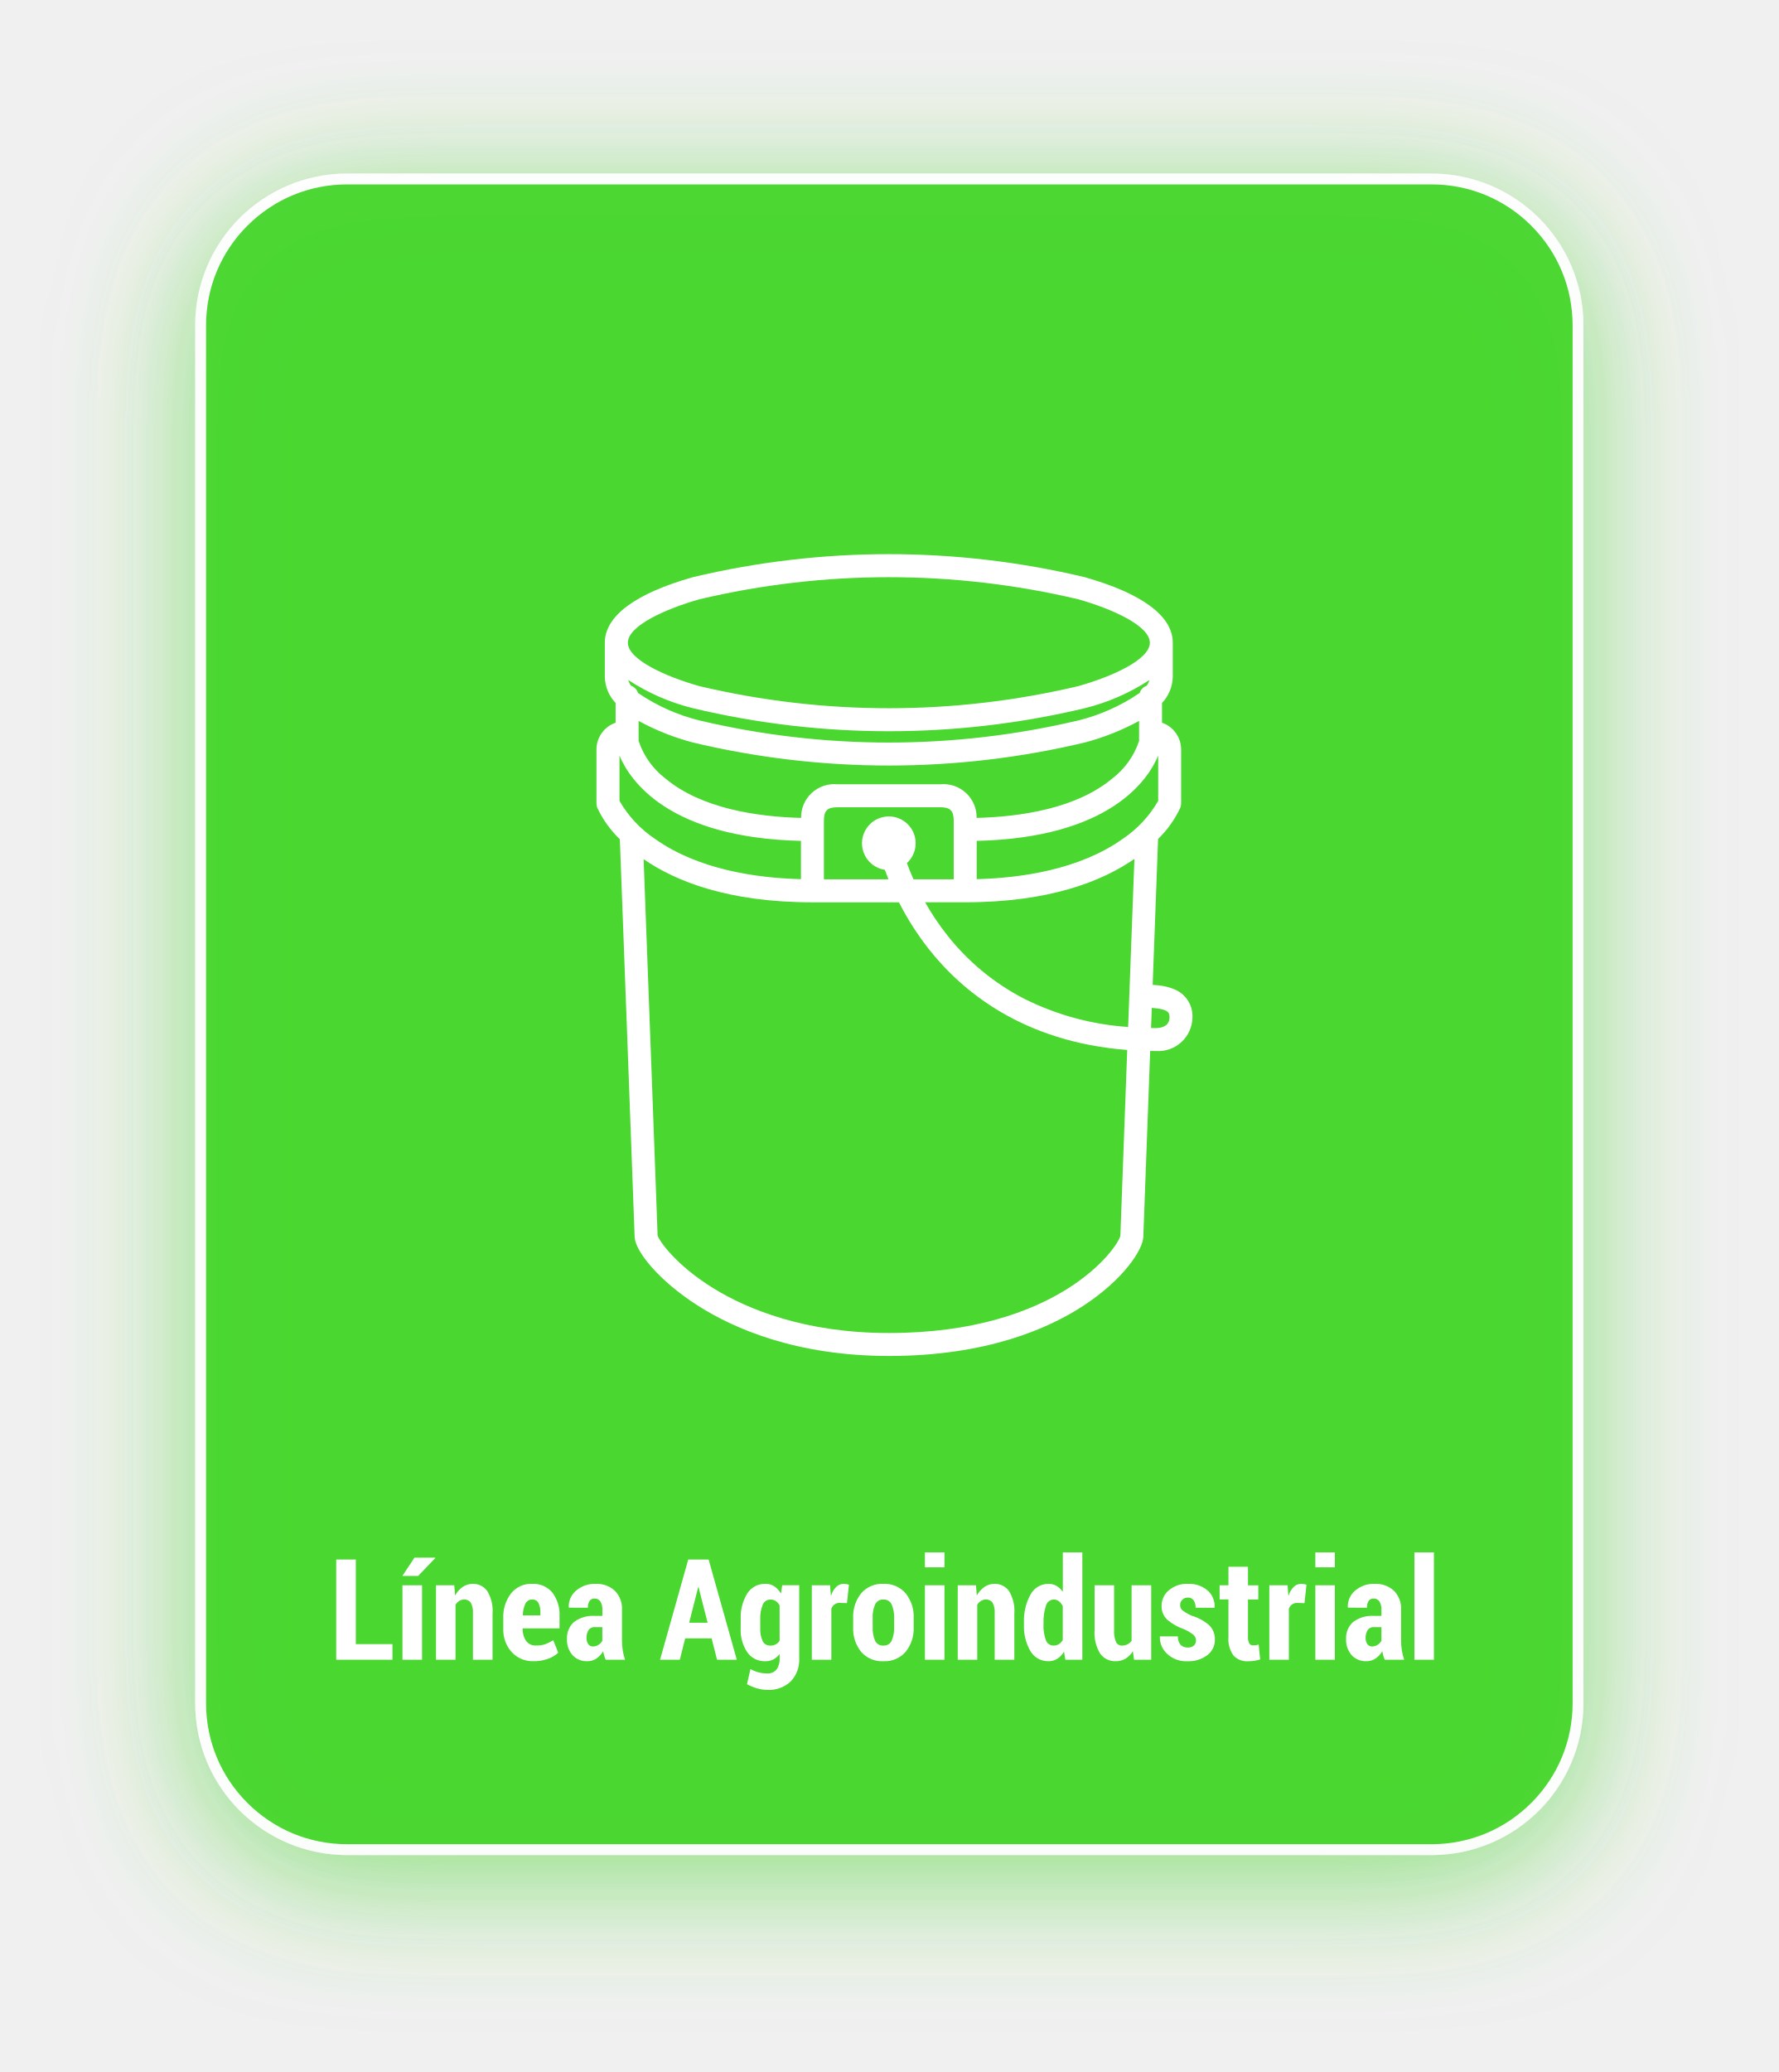
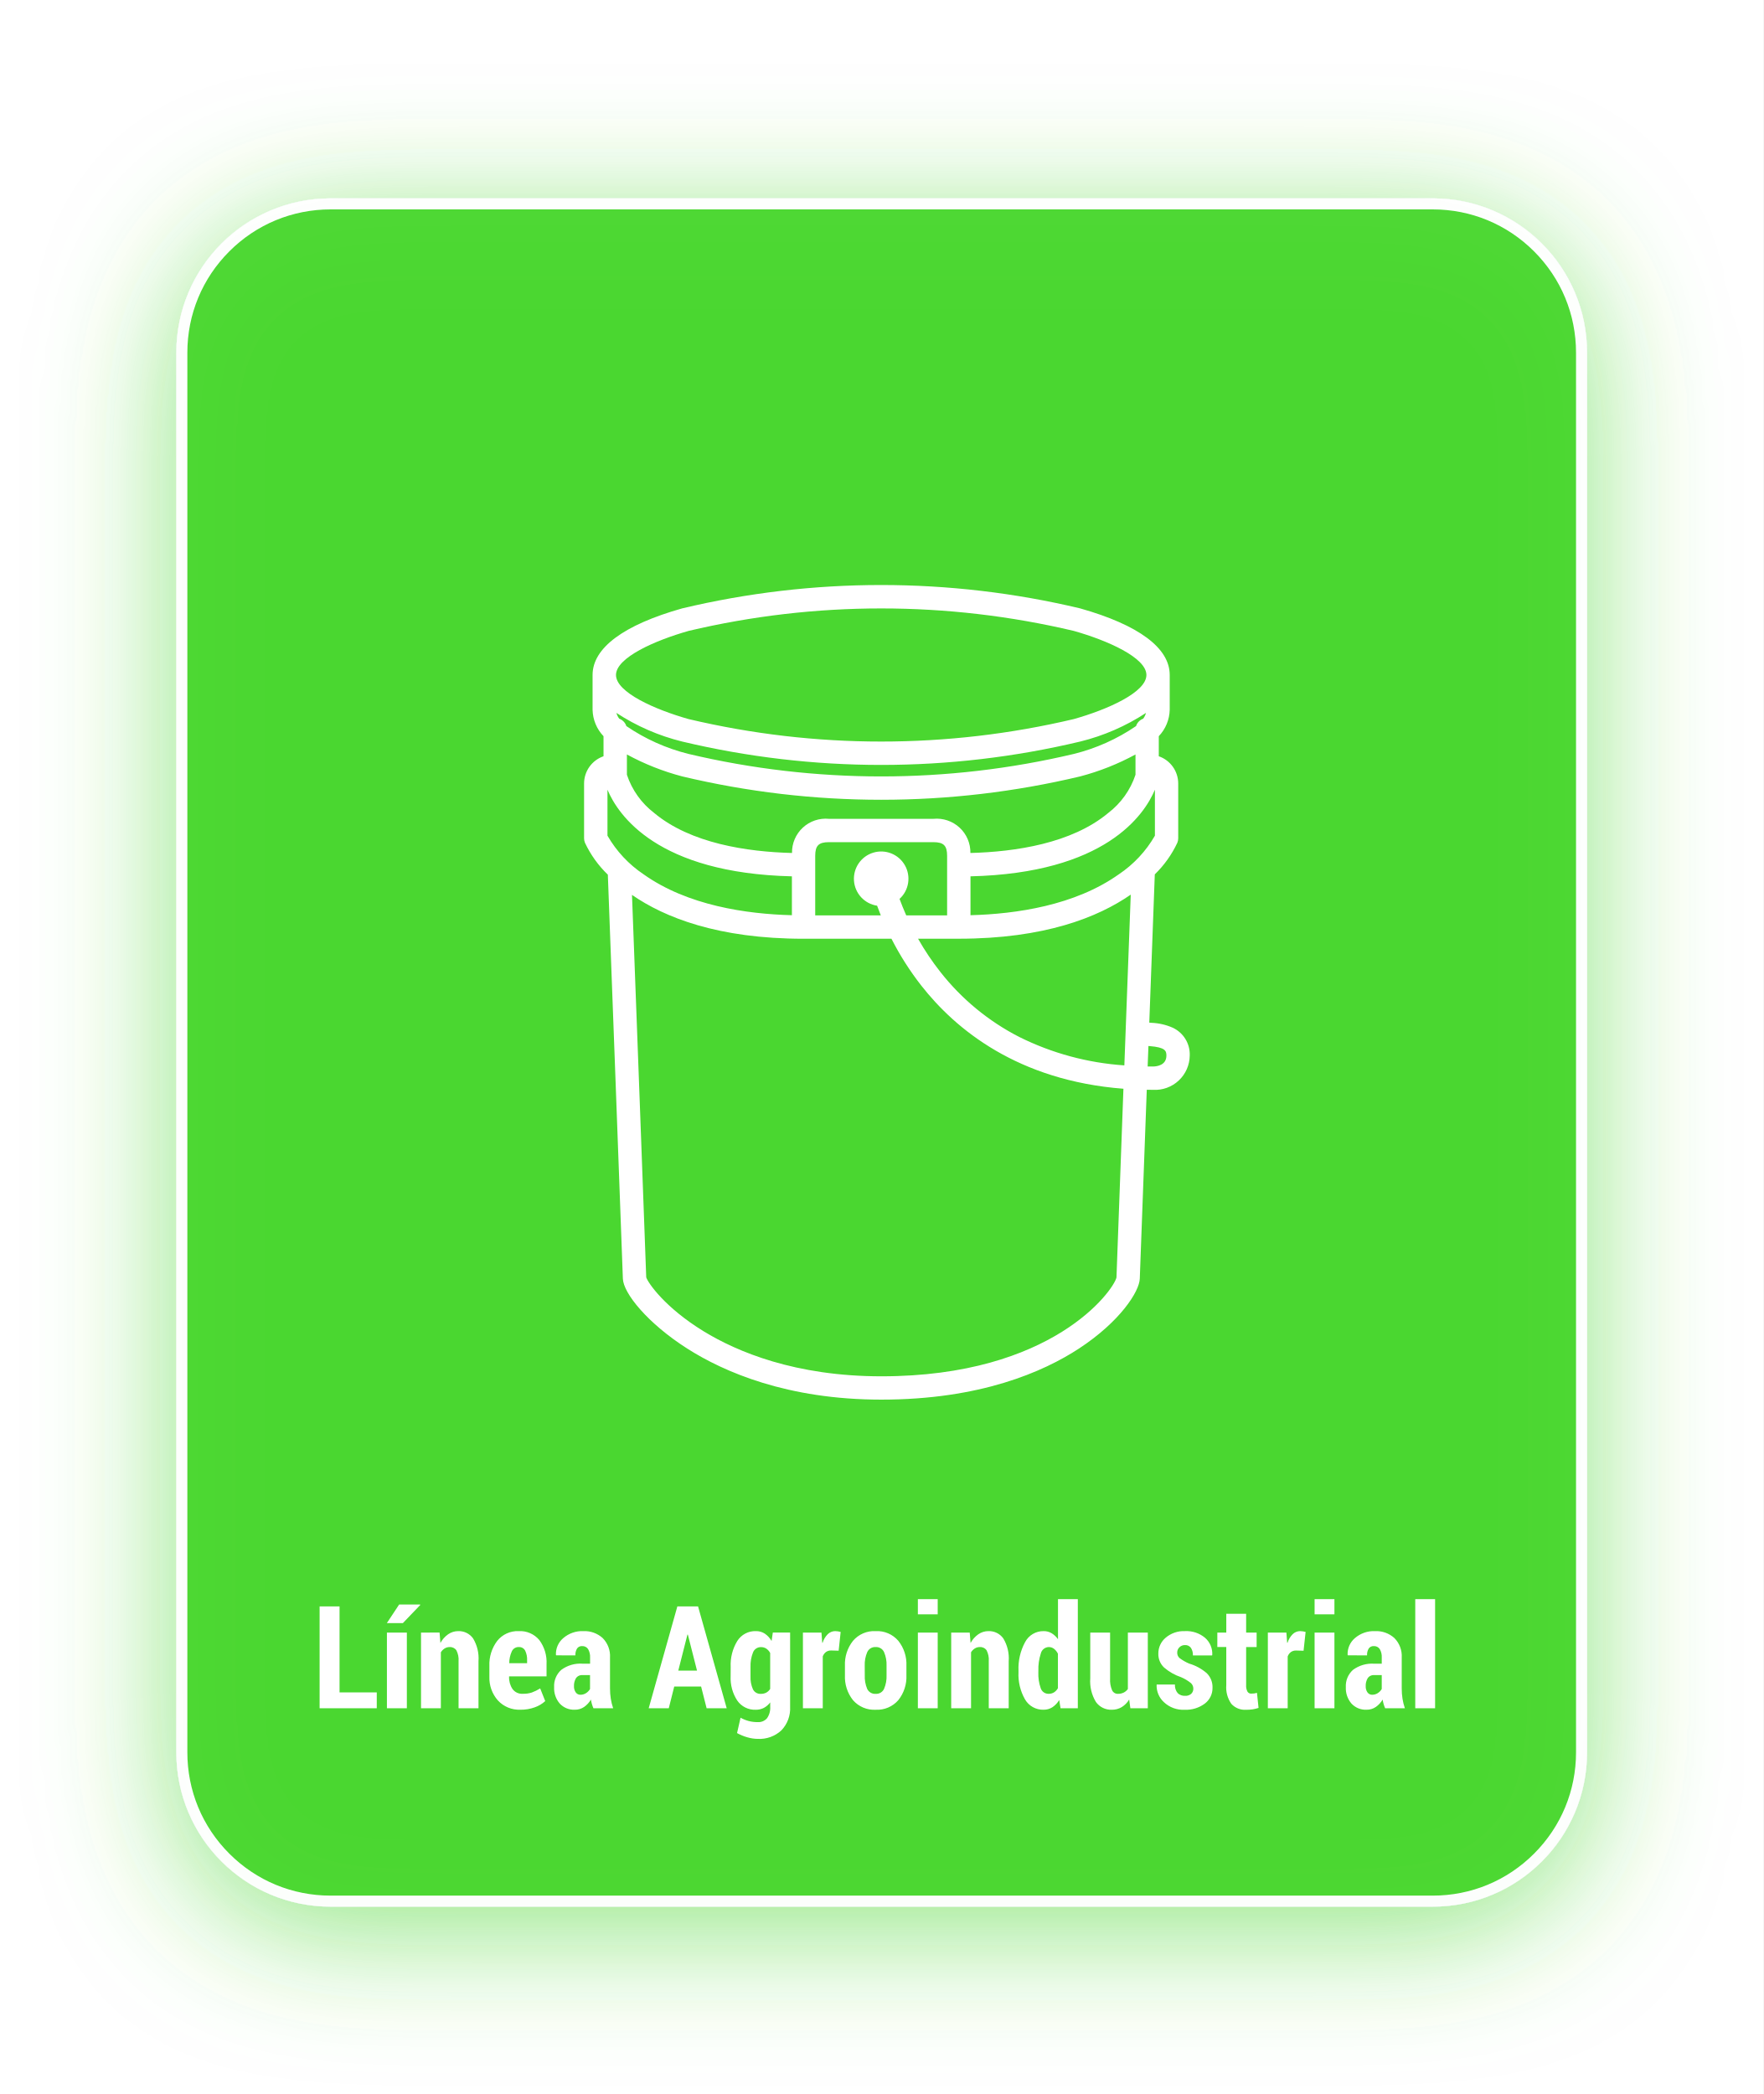
- <svg xmlns="http://www.w3.org/2000/svg" width="164" height="191" viewBox="0 0 164 191">
+ <svg xmlns="http://www.w3.org/2000/svg" width="160" height="190" viewBox="0 0 160 190">
  <defs>
-     <filter id="a" x="0" y="0" width="164" height="191" filterUnits="userSpaceOnUse">
+     <filter id="a" x="-2" y="2" width="164" height="191" filterUnits="userSpaceOnUse">
      <feOffset dy="2" input="SourceAlpha" />
      <feGaussianBlur stdDeviation="6" result="b" />
      <feFlood flood-color="#44d62c" flood-opacity="0.651" />
      <feComposite operator="in" in2="b" />
      <feComposite in="SourceGraphic" />
    </filter>
+     <clipPath id="d">
+       <rect width="160" height="190" />
+     </clipPath>
  </defs>
-   <g transform="translate(-1013 -15)">
-     <g transform="matrix(1, 0, 0, 1, 1013, 15)" filter="url(#a)">
-       <g transform="translate(18 16)" fill="#44d62c" opacity="0.93">
-         <path d="M 114 154.5 L 14 154.5 C 10.394 154.5 7.004 153.096 4.454 150.546 C 1.904 147.996 0.5 144.606 0.5 141 L 0.5 14 C 0.5 10.394 1.904 7.004 4.454 4.454 C 7.004 1.904 10.394 0.5 14 0.5 L 114 0.5 C 117.606 0.5 120.996 1.904 123.546 4.454 C 126.096 7.004 127.5 10.394 127.5 14 L 127.5 141 C 127.5 144.606 126.096 147.996 123.546 150.546 C 120.996 153.096 117.606 154.5 114 154.5 Z" stroke="none" />
-         <path d="M 14 1 C 10.528 1 7.263 2.352 4.808 4.808 C 2.352 7.263 1 10.528 1 14 L 1 141 C 1 144.472 2.352 147.737 4.808 150.192 C 7.263 152.648 10.528 154 14 154 L 114 154 C 117.472 154 120.737 152.648 123.192 150.192 C 125.648 147.737 127 144.472 127 141 L 127 14 C 127 10.528 125.648 7.263 123.192 4.808 C 120.737 2.352 117.472 1 114 1 L 14 1 M 14 0 L 114 0 C 121.732 0 128 6.268 128 14 L 128 141 C 128 148.732 121.732 155 114 155 L 14 155 C 6.268 155 0 148.732 0 141 L 0 14 C 0 6.268 6.268 0 14 0 Z" stroke="none" fill="#fff" />
+   <g id="c" clip-path="url(#d)">
+     <rect width="160" height="190" fill="#fff" />
+     <g transform="translate(-1015 -13)">
+       <g transform="matrix(1, 0, 0, 1, 1015, 13)" filter="url(#a)">
+         <g transform="translate(16 18)" fill="#44d62c" opacity="0.93">
+           <path d="M 114 154.5 L 14 154.5 C 10.394 154.5 7.004 153.096 4.454 150.546 C 1.904 147.996 0.5 144.606 0.5 141 L 0.5 14 C 0.5 10.394 1.904 7.004 4.454 4.454 C 7.004 1.904 10.394 0.5 14 0.5 L 114 0.5 C 117.606 0.5 120.996 1.904 123.546 4.454 C 126.096 7.004 127.5 10.394 127.5 14 L 127.5 141 C 127.5 144.606 126.096 147.996 123.546 150.546 C 120.996 153.096 117.606 154.5 114 154.5 Z" stroke="none" />
+           <path d="M 14 1 C 10.528 1 7.263 2.352 4.808 4.808 C 2.352 7.263 1 10.528 1 14 L 1 141 C 1 144.472 2.352 147.737 4.808 150.192 C 7.263 152.648 10.528 154 14 154 L 114 154 C 117.472 154 120.737 152.648 123.192 150.192 C 125.648 147.737 127 144.472 127 141 L 127 14 C 127 10.528 125.648 7.263 123.192 4.808 C 120.737 2.352 117.472 1 114 1 L 14 1 M 14 0 L 114 0 C 121.732 0 128 6.268 128 14 L 128 141 C 128 148.732 121.732 155 114 155 L 14 155 C 6.268 155 0 148.732 0 141 L 0 14 C 0 6.268 6.268 0 14 0 Z" stroke="none" fill="#fff" />
+         </g>
      </g>
+       <path d="M-48.785-1.441h3.377V0h-5.186V-9.242h1.809ZM-42.678,0h-1.809V-6.868h1.809Zm-.7-9.414h1.9l.019.038-1.581,1.65-1.454,0Zm3.669,2.545.076.946a2.289,2.289,0,0,1,.7-.79A1.6,1.6,0,0,1-38.019-7a1.591,1.591,0,0,1,1.349.66,3.5,3.5,0,0,1,.492,2.076V0h-1.809V-4.264a1.842,1.842,0,0,0-.2-1,.7.7,0,0,0-.619-.289.822.822,0,0,0-.444.127,1.083,1.083,0,0,0-.343.349V0h-1.8V-6.868Zm7.338,7a2.623,2.623,0,0,1-2.057-.851,3.1,3.1,0,0,1-.762-2.146v-.965a3.545,3.545,0,0,1,.708-2.279A2.365,2.365,0,0,1-32.529-7a2.276,2.276,0,0,1,1.866.806,3.366,3.366,0,0,1,.66,2.2v1.1h-3.4v.025a1.9,1.9,0,0,0,.308,1.117,1.061,1.061,0,0,0,.93.438,2.482,2.482,0,0,0,.825-.114A4.341,4.341,0,0,0-30.58-1.8l.457,1.149a2.723,2.723,0,0,1-.949.565A3.694,3.694,0,0,1-32.376.133Zm-.152-5.687a.67.67,0,0,0-.635.4,2.564,2.564,0,0,0-.229,1.065h1.619v-.255a1.831,1.831,0,0,0-.178-.889A.612.612,0,0,0-32.529-5.554ZM-25.749,0a3.082,3.082,0,0,1-.136-.375,3.057,3.057,0,0,1-.092-.413,2.147,2.147,0,0,1-.619.67,1.46,1.46,0,0,1-.847.251,1.756,1.756,0,0,1-1.362-.559,2.124,2.124,0,0,1-.511-1.492,1.955,1.955,0,0,1,.651-1.568,2.9,2.9,0,0,1,1.933-.559h.679V-4.6a1.381,1.381,0,0,0-.181-.771.61.61,0,0,0-.543-.27.523.523,0,0,0-.457.216,1.085,1.085,0,0,0-.152.628l-1.746-.006-.019-.038a1.883,1.883,0,0,1,.663-1.523A2.626,2.626,0,0,1-26.657-7a2.451,2.451,0,0,1,1.742.625,2.317,2.317,0,0,1,.67,1.781v2.78a6.017,6.017,0,0,0,.07.946A5.153,5.153,0,0,0-23.959,0Zm-1.174-1.225a.929.929,0,0,0,.5-.146,1.084,1.084,0,0,0,.365-.375V-3.009h-.679a.657.657,0,0,0-.6.286A1.312,1.312,0,0,0-27.514-2a.919.919,0,0,0,.159.559A.507.507,0,0,0-26.924-1.225Zm10.943-.749h-2.437L-18.913,0h-1.822l2.6-9.242h1.879L-13.657,0h-1.822ZM-18.05-3.415h1.7l-.832-3.269h-.038Zm4.754-.336A4.148,4.148,0,0,1-12.7-6.1,1.921,1.921,0,0,1-11-7a1.424,1.424,0,0,1,.806.232,2.042,2.042,0,0,1,.609.663l.114-.768h1.568V-.133A2.864,2.864,0,0,1-8.69,2a2.917,2.917,0,0,1-2.149.778,3.459,3.459,0,0,1-.946-.143,4.344,4.344,0,0,1-.933-.384L-12.4.857a3.228,3.228,0,0,0,.736.3,3.1,3.1,0,0,0,.813.1A1.029,1.029,0,0,0-9.994.9,1.646,1.646,0,0,0-9.709-.14V-.533a1.749,1.749,0,0,1-.578.5,1.559,1.559,0,0,1-.73.168A1.947,1.947,0,0,1-12.7-.7a3.714,3.714,0,0,1-.6-2.206Zm1.8.848a2.617,2.617,0,0,0,.216,1.173.749.749,0,0,0,.724.423,1.022,1.022,0,0,0,.492-.114.94.94,0,0,0,.352-.337V-5.014a1.109,1.109,0,0,0-.346-.394.845.845,0,0,0-.486-.14.753.753,0,0,0-.73.493,3.217,3.217,0,0,0-.222,1.306ZM-3.5-5.224l-.679-.019a.769.769,0,0,0-.473.14.887.887,0,0,0-.289.394V0h-1.8V-6.868h1.682l.07.92.032.013a1.873,1.873,0,0,1,.46-.778A.965.965,0,0,1-3.812-7a1.6,1.6,0,0,1,.257.022,1.746,1.746,0,0,1,.238.054Zm.571,1.371A3.415,3.415,0,0,1-2.2-6.116,2.526,2.526,0,0,1-.143-7a2.536,2.536,0,0,1,2.057.879A3.4,3.4,0,0,1,2.65-3.853V-3A3.387,3.387,0,0,1,1.914-.736a2.541,2.541,0,0,1-2.05.87A2.546,2.546,0,0,1-2.2-.736,3.4,3.4,0,0,1-2.929-3Zm1.8.848A2.867,2.867,0,0,0-.911-1.759a.791.791,0,0,0,.774.451.782.782,0,0,0,.759-.455A2.835,2.835,0,0,0,.847-3.005v-.852A2.843,2.843,0,0,0,.622-5.093a.785.785,0,0,0-.765-.461.785.785,0,0,0-.765.464,2.847,2.847,0,0,0-.225,1.233ZM5.488,0h-1.8V-6.868h1.8Zm0-8.525h-1.8V-9.9h1.8ZM8.395-6.868l.076.946a2.289,2.289,0,0,1,.7-.79A1.6,1.6,0,0,1,10.09-7a1.591,1.591,0,0,1,1.349.66,3.5,3.5,0,0,1,.492,2.076V0H10.121V-4.264a1.842,1.842,0,0,0-.2-1A.7.7,0,0,0,9.3-5.554a.822.822,0,0,0-.444.127,1.083,1.083,0,0,0-.343.349V0h-1.8V-6.868ZM12.819-3.4A5.013,5.013,0,0,1,13.416-6,1.867,1.867,0,0,1,15.1-7a1.4,1.4,0,0,1,.724.19,1.9,1.9,0,0,1,.578.546V-9.9h1.8V0H16.634l-.121-.749a2.019,2.019,0,0,1-.619.657,1.458,1.458,0,0,1-.8.225A1.882,1.882,0,0,1,13.413-.8a4.531,4.531,0,0,1-.594-2.466Zm1.8.134a3.889,3.889,0,0,0,.213,1.439.737.737,0,0,0,.72.516.9.9,0,0,0,.489-.131,1.078,1.078,0,0,0,.355-.379V-4.949a1.272,1.272,0,0,0-.355-.446.766.766,0,0,0-.476-.159.764.764,0,0,0-.724.592A4.553,4.553,0,0,0,14.622-3.4ZM22.861-.793a2.027,2.027,0,0,1-.676.689,1.712,1.712,0,0,1-.9.238,1.691,1.691,0,0,1-1.438-.7,3.621,3.621,0,0,1-.517-2.155V-6.868h1.8V-2.7a2.361,2.361,0,0,0,.178,1.061.567.567,0,0,0,.527.33,1.169,1.169,0,0,0,.524-.111,1.05,1.05,0,0,0,.384-.327V-6.868h1.809V0H22.969Zm5.821-1a.667.667,0,0,0-.229-.5,3.847,3.847,0,0,0-.876-.524A4.619,4.619,0,0,1,26.025-3.7a1.667,1.667,0,0,1-.517-1.27A1.854,1.854,0,0,1,26.171-6.4,2.533,2.533,0,0,1,27.927-7a2.626,2.626,0,0,1,1.822.609A1.922,1.922,0,0,1,30.4-4.831l-.019.038H28.644a1.176,1.176,0,0,0-.178-.686.621.621,0,0,0-.546-.254.685.685,0,0,0-.5.2.638.638,0,0,0-.2.476.638.638,0,0,0,.2.492,4.091,4.091,0,0,0,.882.511,4.278,4.278,0,0,1,1.6.873,1.76,1.76,0,0,1,.521,1.323,1.756,1.756,0,0,1-.7,1.435,2.849,2.849,0,0,1-1.834.559,2.539,2.539,0,0,1-1.879-.692,2.043,2.043,0,0,1-.66-1.562l.013-.038h1.65a1.12,1.12,0,0,0,.254.787.9.9,0,0,0,.667.241.781.781,0,0,0,.552-.178A.636.636,0,0,0,28.682-1.8Zm4.792-6.779v1.708h.952v1.308h-.952v3.447a1.122,1.122,0,0,0,.121.6.377.377,0,0,0,.33.181,2.076,2.076,0,0,0,.279-.016,2.043,2.043,0,0,0,.254-.054L34.6-.032A3.6,3.6,0,0,1,34.052.1a4.109,4.109,0,0,1-.59.038A1.656,1.656,0,0,1,32.132-.4a2.589,2.589,0,0,1-.46-1.7V-5.561h-.812V-6.868h.813V-8.576Zm5.211,3.352-.679-.019a.769.769,0,0,0-.473.14.887.887,0,0,0-.289.394V0h-1.8V-6.868h1.682l.07.92.032.013a1.873,1.873,0,0,1,.46-.778A.965.965,0,0,1,38.375-7a1.6,1.6,0,0,1,.257.022,1.746,1.746,0,0,1,.238.054ZM41.485,0h-1.8V-6.868h1.8Zm0-8.525h-1.8V-9.9h1.8ZM46.087,0a3.082,3.082,0,0,1-.136-.375,3.057,3.057,0,0,1-.092-.413,2.147,2.147,0,0,1-.619.67,1.46,1.46,0,0,1-.847.251,1.756,1.756,0,0,1-1.362-.559,2.124,2.124,0,0,1-.511-1.492,1.955,1.955,0,0,1,.651-1.568A2.9,2.9,0,0,1,45.1-4.043h.679V-4.6a1.381,1.381,0,0,0-.181-.771.61.61,0,0,0-.543-.27.523.523,0,0,0-.457.216,1.085,1.085,0,0,0-.152.628L42.7-4.805l-.019-.038a1.883,1.883,0,0,1,.663-1.523A2.626,2.626,0,0,1,45.179-7a2.451,2.451,0,0,1,1.742.625,2.317,2.317,0,0,1,.67,1.781v2.78a6.016,6.016,0,0,0,.07.946A5.153,5.153,0,0,0,47.877,0ZM44.913-1.225a.929.929,0,0,0,.5-.146,1.084,1.084,0,0,0,.365-.375V-3.009H45.1a.657.657,0,0,0-.6.286A1.312,1.312,0,0,0,44.323-2a.919.919,0,0,0,.159.559A.507.507,0,0,0,44.913-1.225ZM50.619,0h-1.8V-9.9h1.8Z" transform="translate(1094.594 168)" fill="#fff" />
+       <path d="M4592.735,5920.677a5.287,5.287,0,0,0-1.92-.442l-.144-.012-.059-.005c.239-6.37.447-11.94.5-13.452a9.781,9.781,0,0,0,2.047-2.873,1.039,1.039,0,0,0,.078-.4v-4.976a2.616,2.616,0,0,0-1.763-2.468v-1.82a3.6,3.6,0,0,0,.992-2.4v-3.156c0-2.449-2.812-4.539-8.13-6.042a77.921,77.921,0,0,0-36.106,0c-5.319,1.5-8.131,3.593-8.131,6.042v3.156a3.594,3.594,0,0,0,.993,2.4v1.82a2.616,2.616,0,0,0-1.764,2.468v4.976a1.057,1.057,0,0,0,.078.4,9.8,9.8,0,0,0,2.078,2.9c.15,3.993,1.279,34.11,1.364,36.657.044,1.32,2.246,4.055,5.853,6.35,3.318,2.11,9.064,4.625,17.6,4.625,8.972,0,14.7-2.52,17.929-4.633,3.744-2.453,5.482-5.185,5.52-6.342.042-1.241.331-9.023.634-17.142.188,0,.375.008.566.008a3.152,3.152,0,0,0,3.333-3.116A2.674,2.674,0,0,0,4592.735,5920.677Zm-24.783-11.686a2.474,2.474,0,1,0-2.036.618c.1.274.209.566.335.878H4560.3v-5.4c0-.93.314-1.244,1.244-1.244h9.481c.93,0,1.243.314,1.243,1.244v5.4h-3.71C4568.318,5909.94,4568.117,5909.437,4567.952,5908.991Zm19.892-2.229c-3.981,2.829-9.331,3.6-13.455,3.709v-3.527c12.22-.289,15.768-5.561,16.733-7.859v4.17A10.546,10.546,0,0,1,4587.844,5906.763Zm2.214-14.122a1.061,1.061,0,0,0-.647.67,17.43,17.43,0,0,1-5.647,2.528,75.863,75.863,0,0,1-34.954,0,17.424,17.424,0,0,1-5.646-2.528,1.061,1.061,0,0,0-.648-.67,1.613,1.613,0,0,1-.255-.525,19.3,19.3,0,0,0,5.974,2.6,77.921,77.921,0,0,0,36.106,0,19.311,19.311,0,0,0,5.974-2.6A1.616,1.616,0,0,1,4590.058,5892.641Zm-46.844,3.246a22.413,22.413,0,0,0,5.021,1.991,77.939,77.939,0,0,0,36.106,0,22.384,22.384,0,0,0,5.02-1.991v1.84a7.217,7.217,0,0,1-2.467,3.463c-3.315,2.772-8.447,3.531-12.513,3.636a3.059,3.059,0,0,0-3.352-3.1h-9.481a3.059,3.059,0,0,0-3.353,3.1c-4.066-.105-9.2-.864-12.513-3.636a7.231,7.231,0,0,1-2.467-3.461Zm30.116,16.718c7.782,0,12.638-1.946,15.6-4-.121,3.2-.348,9.288-.58,15.493a25.159,25.159,0,0,1-9.543-2.582,21.613,21.613,0,0,1-7.146-5.888,23.769,23.769,0,0,1-2.029-3.023Zm-24.52-27.929a75.9,75.9,0,0,1,34.954,0c3.039.859,6.587,2.423,6.587,4s-3.548,3.143-6.587,4a75.9,75.9,0,0,1-34.954,0c-3.039-.859-6.586-2.423-6.586-4S4545.771,5885.536,4548.81,5884.676Zm-7.359,14.41c.967,2.3,4.515,7.57,16.734,7.859v3.527c-4.125-.106-9.473-.88-13.455-3.709a10.54,10.54,0,0,1-3.279-3.507Zm46.184,44.261c-.282,1.181-5.789,8.963-21.332,8.963-7.815,0-13.087-2.225-16.136-4.091-3.5-2.144-5.039-4.386-5.2-4.89-.089-2.609-1-26.968-1.291-34.7,2.961,2.047,7.809,3.979,15.566,3.979h7.976a26.217,26.217,0,0,0,2.717,4.262c3.1,3.956,8.744,8.607,18.331,9.348C4587.968,5934.267,4587.681,5941.994,4587.635,5943.347Zm3.317-19.146c-.165,0-.326,0-.488-.005q.034-.932.07-1.857l.11.009c1.413.113,1.522.427,1.522.857C4592.167,5924.083,4591.31,5924.194,4590.952,5924.2Z" transform="translate(-3471.332 -5814.429)" fill="#fff" />
    </g>
-     <path d="M-48.785-1.441h3.377V0h-5.186V-9.242h1.809ZM-42.678,0h-1.809V-6.868h1.809Zm-.7-9.414h1.9l.019.038-1.581,1.65-1.454,0Zm3.669,2.545.076.946a2.289,2.289,0,0,1,.7-.79A1.6,1.6,0,0,1-38.019-7a1.591,1.591,0,0,1,1.349.66,3.5,3.5,0,0,1,.492,2.076V0h-1.809V-4.264a1.842,1.842,0,0,0-.2-1,.7.7,0,0,0-.619-.289.822.822,0,0,0-.444.127,1.083,1.083,0,0,0-.343.349V0h-1.8V-6.868Zm7.338,7a2.623,2.623,0,0,1-2.057-.851,3.1,3.1,0,0,1-.762-2.146v-.965a3.545,3.545,0,0,1,.708-2.279A2.365,2.365,0,0,1-32.529-7a2.276,2.276,0,0,1,1.866.806,3.366,3.366,0,0,1,.66,2.2v1.1h-3.4v.025a1.9,1.9,0,0,0,.308,1.117,1.061,1.061,0,0,0,.93.438,2.482,2.482,0,0,0,.825-.114A4.341,4.341,0,0,0-30.58-1.8l.457,1.149a2.723,2.723,0,0,1-.949.565A3.694,3.694,0,0,1-32.376.133Zm-.152-5.687a.67.67,0,0,0-.635.4,2.564,2.564,0,0,0-.229,1.065h1.619v-.255a1.831,1.831,0,0,0-.178-.889A.612.612,0,0,0-32.529-5.554ZM-25.749,0a3.082,3.082,0,0,1-.136-.375,3.057,3.057,0,0,1-.092-.413,2.147,2.147,0,0,1-.619.67,1.46,1.46,0,0,1-.847.251,1.756,1.756,0,0,1-1.362-.559,2.124,2.124,0,0,1-.511-1.492,1.955,1.955,0,0,1,.651-1.568,2.9,2.9,0,0,1,1.933-.559h.679V-4.6a1.381,1.381,0,0,0-.181-.771.61.61,0,0,0-.543-.27.523.523,0,0,0-.457.216,1.085,1.085,0,0,0-.152.628l-1.746-.006-.019-.038a1.883,1.883,0,0,1,.663-1.523A2.626,2.626,0,0,1-26.657-7a2.451,2.451,0,0,1,1.742.625,2.317,2.317,0,0,1,.67,1.781v2.78a6.017,6.017,0,0,0,.07.946A5.153,5.153,0,0,0-23.959,0Zm-1.174-1.225a.929.929,0,0,0,.5-.146,1.084,1.084,0,0,0,.365-.375V-3.009h-.679a.657.657,0,0,0-.6.286A1.312,1.312,0,0,0-27.514-2a.919.919,0,0,0,.159.559A.507.507,0,0,0-26.924-1.225Zm10.943-.749h-2.437L-18.913,0h-1.822l2.6-9.242h1.879L-13.657,0h-1.822ZM-18.05-3.415h1.7l-.832-3.269h-.038Zm4.754-.336A4.148,4.148,0,0,1-12.7-6.1,1.921,1.921,0,0,1-11-7a1.424,1.424,0,0,1,.806.232,2.042,2.042,0,0,1,.609.663l.114-.768h1.568V-.133A2.864,2.864,0,0,1-8.69,2a2.917,2.917,0,0,1-2.149.778,3.459,3.459,0,0,1-.946-.143,4.344,4.344,0,0,1-.933-.384L-12.4.857a3.228,3.228,0,0,0,.736.3,3.1,3.1,0,0,0,.813.1A1.029,1.029,0,0,0-9.994.9,1.646,1.646,0,0,0-9.709-.14V-.533a1.749,1.749,0,0,1-.578.5,1.559,1.559,0,0,1-.73.168A1.947,1.947,0,0,1-12.7-.7a3.714,3.714,0,0,1-.6-2.206Zm1.8.848a2.617,2.617,0,0,0,.216,1.173.749.749,0,0,0,.724.423,1.022,1.022,0,0,0,.492-.114.94.94,0,0,0,.352-.337V-5.014a1.109,1.109,0,0,0-.346-.394.845.845,0,0,0-.486-.14.753.753,0,0,0-.73.493,3.217,3.217,0,0,0-.222,1.306ZM-3.5-5.224l-.679-.019a.769.769,0,0,0-.473.14.887.887,0,0,0-.289.394V0h-1.8V-6.868h1.682l.07.92.032.013a1.873,1.873,0,0,1,.46-.778A.965.965,0,0,1-3.812-7a1.6,1.6,0,0,1,.257.022,1.746,1.746,0,0,1,.238.054Zm.571,1.371A3.415,3.415,0,0,1-2.2-6.116,2.526,2.526,0,0,1-.143-7a2.536,2.536,0,0,1,2.057.879A3.4,3.4,0,0,1,2.65-3.853V-3A3.387,3.387,0,0,1,1.914-.736a2.541,2.541,0,0,1-2.05.87A2.546,2.546,0,0,1-2.2-.736,3.4,3.4,0,0,1-2.929-3Zm1.8.848A2.867,2.867,0,0,0-.911-1.759a.791.791,0,0,0,.774.451.782.782,0,0,0,.759-.455A2.835,2.835,0,0,0,.847-3.005v-.852A2.843,2.843,0,0,0,.622-5.093a.785.785,0,0,0-.765-.461.785.785,0,0,0-.765.464,2.847,2.847,0,0,0-.225,1.233ZM5.488,0h-1.8V-6.868h1.8Zm0-8.525h-1.8V-9.9h1.8ZM8.395-6.868l.076.946a2.289,2.289,0,0,1,.7-.79A1.6,1.6,0,0,1,10.09-7a1.591,1.591,0,0,1,1.349.66,3.5,3.5,0,0,1,.492,2.076V0H10.121V-4.264a1.842,1.842,0,0,0-.2-1A.7.7,0,0,0,9.3-5.554a.822.822,0,0,0-.444.127,1.083,1.083,0,0,0-.343.349V0h-1.8V-6.868ZM12.819-3.4A5.013,5.013,0,0,1,13.416-6,1.867,1.867,0,0,1,15.1-7a1.4,1.4,0,0,1,.724.19,1.9,1.9,0,0,1,.578.546V-9.9h1.8V0H16.634l-.121-.749a2.019,2.019,0,0,1-.619.657,1.458,1.458,0,0,1-.8.225A1.882,1.882,0,0,1,13.413-.8a4.531,4.531,0,0,1-.594-2.466Zm1.8.134a3.889,3.889,0,0,0,.213,1.439.737.737,0,0,0,.72.516.9.9,0,0,0,.489-.131,1.078,1.078,0,0,0,.355-.379V-4.949a1.272,1.272,0,0,0-.355-.446.766.766,0,0,0-.476-.159.764.764,0,0,0-.724.592A4.553,4.553,0,0,0,14.622-3.4ZM22.861-.793a2.027,2.027,0,0,1-.676.689,1.712,1.712,0,0,1-.9.238,1.691,1.691,0,0,1-1.438-.7,3.621,3.621,0,0,1-.517-2.155V-6.868h1.8V-2.7a2.361,2.361,0,0,0,.178,1.061.567.567,0,0,0,.527.33,1.169,1.169,0,0,0,.524-.111,1.05,1.05,0,0,0,.384-.327V-6.868h1.809V0H22.969Zm5.821-1a.667.667,0,0,0-.229-.5,3.847,3.847,0,0,0-.876-.524A4.619,4.619,0,0,1,26.025-3.7a1.667,1.667,0,0,1-.517-1.27A1.854,1.854,0,0,1,26.171-6.4,2.533,2.533,0,0,1,27.927-7a2.626,2.626,0,0,1,1.822.609A1.922,1.922,0,0,1,30.4-4.831l-.019.038H28.644a1.176,1.176,0,0,0-.178-.686.621.621,0,0,0-.546-.254.685.685,0,0,0-.5.2.638.638,0,0,0-.2.476.638.638,0,0,0,.2.492,4.091,4.091,0,0,0,.882.511,4.278,4.278,0,0,1,1.6.873,1.76,1.76,0,0,1,.521,1.323,1.756,1.756,0,0,1-.7,1.435,2.849,2.849,0,0,1-1.834.559,2.539,2.539,0,0,1-1.879-.692,2.043,2.043,0,0,1-.66-1.562l.013-.038h1.65a1.12,1.12,0,0,0,.254.787.9.9,0,0,0,.667.241.781.781,0,0,0,.552-.178A.636.636,0,0,0,28.682-1.8Zm4.792-6.779v1.708h.952v1.308h-.952v3.447a1.122,1.122,0,0,0,.121.6.377.377,0,0,0,.33.181,2.076,2.076,0,0,0,.279-.016,2.043,2.043,0,0,0,.254-.054L34.6-.032A3.6,3.6,0,0,1,34.052.1a4.109,4.109,0,0,1-.59.038A1.656,1.656,0,0,1,32.132-.4a2.589,2.589,0,0,1-.46-1.7V-5.561h-.812V-6.868h.813V-8.576Zm5.211,3.352-.679-.019a.769.769,0,0,0-.473.14.887.887,0,0,0-.289.394V0h-1.8V-6.868h1.682l.07.92.032.013a1.873,1.873,0,0,1,.46-.778A.965.965,0,0,1,38.375-7a1.6,1.6,0,0,1,.257.022,1.746,1.746,0,0,1,.238.054ZM41.485,0h-1.8V-6.868h1.8Zm0-8.525h-1.8V-9.9h1.8ZM46.087,0a3.082,3.082,0,0,1-.136-.375,3.057,3.057,0,0,1-.092-.413,2.147,2.147,0,0,1-.619.67,1.46,1.46,0,0,1-.847.251,1.756,1.756,0,0,1-1.362-.559,2.124,2.124,0,0,1-.511-1.492,1.955,1.955,0,0,1,.651-1.568A2.9,2.9,0,0,1,45.1-4.043h.679V-4.6a1.381,1.381,0,0,0-.181-.771.61.61,0,0,0-.543-.27.523.523,0,0,0-.457.216,1.085,1.085,0,0,0-.152.628L42.7-4.805l-.019-.038a1.883,1.883,0,0,1,.663-1.523A2.626,2.626,0,0,1,45.179-7a2.451,2.451,0,0,1,1.742.625,2.317,2.317,0,0,1,.67,1.781v2.78a6.016,6.016,0,0,0,.07.946A5.153,5.153,0,0,0,47.877,0ZM44.913-1.225a.929.929,0,0,0,.5-.146,1.084,1.084,0,0,0,.365-.375V-3.009H45.1a.657.657,0,0,0-.6.286A1.312,1.312,0,0,0,44.323-2a.919.919,0,0,0,.159.559A.507.507,0,0,0,44.913-1.225ZM50.619,0h-1.8V-9.9h1.8Z" transform="translate(1094.594 168)" fill="#fff" />
-     <path d="M4592.735,5920.677a5.287,5.287,0,0,0-1.92-.442l-.144-.012-.059-.005c.239-6.37.447-11.94.5-13.452a9.781,9.781,0,0,0,2.047-2.873,1.039,1.039,0,0,0,.078-.4v-4.976a2.616,2.616,0,0,0-1.763-2.468v-1.82a3.6,3.6,0,0,0,.992-2.4v-3.156c0-2.449-2.812-4.539-8.13-6.042a77.921,77.921,0,0,0-36.106,0c-5.319,1.5-8.131,3.593-8.131,6.042v3.156a3.594,3.594,0,0,0,.993,2.4v1.82a2.616,2.616,0,0,0-1.764,2.468v4.976a1.057,1.057,0,0,0,.078.4,9.8,9.8,0,0,0,2.078,2.9c.15,3.993,1.279,34.11,1.364,36.657.044,1.32,2.246,4.055,5.853,6.35,3.318,2.11,9.064,4.625,17.6,4.625,8.972,0,14.7-2.52,17.929-4.633,3.744-2.453,5.482-5.185,5.52-6.342.042-1.241.331-9.023.634-17.142.188,0,.375.008.566.008a3.152,3.152,0,0,0,3.333-3.116A2.674,2.674,0,0,0,4592.735,5920.677Zm-24.783-11.686a2.474,2.474,0,1,0-2.036.618c.1.274.209.566.335.878H4560.3v-5.4c0-.93.314-1.244,1.244-1.244h9.481c.93,0,1.243.314,1.243,1.244v5.4h-3.71C4568.318,5909.94,4568.117,5909.437,4567.952,5908.991Zm19.892-2.229c-3.981,2.829-9.331,3.6-13.455,3.709v-3.527c12.22-.289,15.768-5.561,16.733-7.859v4.17A10.546,10.546,0,0,1,4587.844,5906.763Zm2.214-14.122a1.061,1.061,0,0,0-.647.67,17.43,17.43,0,0,1-5.647,2.528,75.863,75.863,0,0,1-34.954,0,17.424,17.424,0,0,1-5.646-2.528,1.061,1.061,0,0,0-.648-.67,1.613,1.613,0,0,1-.255-.525,19.3,19.3,0,0,0,5.974,2.6,77.921,77.921,0,0,0,36.106,0,19.311,19.311,0,0,0,5.974-2.6A1.616,1.616,0,0,1,4590.058,5892.641Zm-46.844,3.246a22.413,22.413,0,0,0,5.021,1.991,77.939,77.939,0,0,0,36.106,0,22.384,22.384,0,0,0,5.02-1.991v1.84a7.217,7.217,0,0,1-2.467,3.463c-3.315,2.772-8.447,3.531-12.513,3.636a3.059,3.059,0,0,0-3.352-3.1h-9.481a3.059,3.059,0,0,0-3.353,3.1c-4.066-.105-9.2-.864-12.513-3.636a7.231,7.231,0,0,1-2.467-3.461Zm30.116,16.718c7.782,0,12.638-1.946,15.6-4-.121,3.2-.348,9.288-.58,15.493a25.159,25.159,0,0,1-9.543-2.582,21.613,21.613,0,0,1-7.146-5.888,23.769,23.769,0,0,1-2.029-3.023Zm-24.52-27.929a75.9,75.9,0,0,1,34.954,0c3.039.859,6.587,2.423,6.587,4s-3.548,3.143-6.587,4a75.9,75.9,0,0,1-34.954,0c-3.039-.859-6.586-2.423-6.586-4S4545.771,5885.536,4548.81,5884.676Zm-7.359,14.41c.967,2.3,4.515,7.57,16.734,7.859v3.527c-4.125-.106-9.473-.88-13.455-3.709a10.54,10.54,0,0,1-3.279-3.507Zm46.184,44.261c-.282,1.181-5.789,8.963-21.332,8.963-7.815,0-13.087-2.225-16.136-4.091-3.5-2.144-5.039-4.386-5.2-4.89-.089-2.609-1-26.968-1.291-34.7,2.961,2.047,7.809,3.979,15.566,3.979h7.976a26.217,26.217,0,0,0,2.717,4.262c3.1,3.956,8.744,8.607,18.331,9.348C4587.968,5934.267,4587.681,5941.994,4587.635,5943.347Zm3.317-19.146c-.165,0-.326,0-.488-.005q.034-.932.07-1.857l.11.009c1.413.113,1.522.427,1.522.857C4592.167,5924.083,4591.31,5924.194,4590.952,5924.2Z" transform="translate(-3471.332 -5814.429)" fill="#fff" />
  </g>
</svg>
